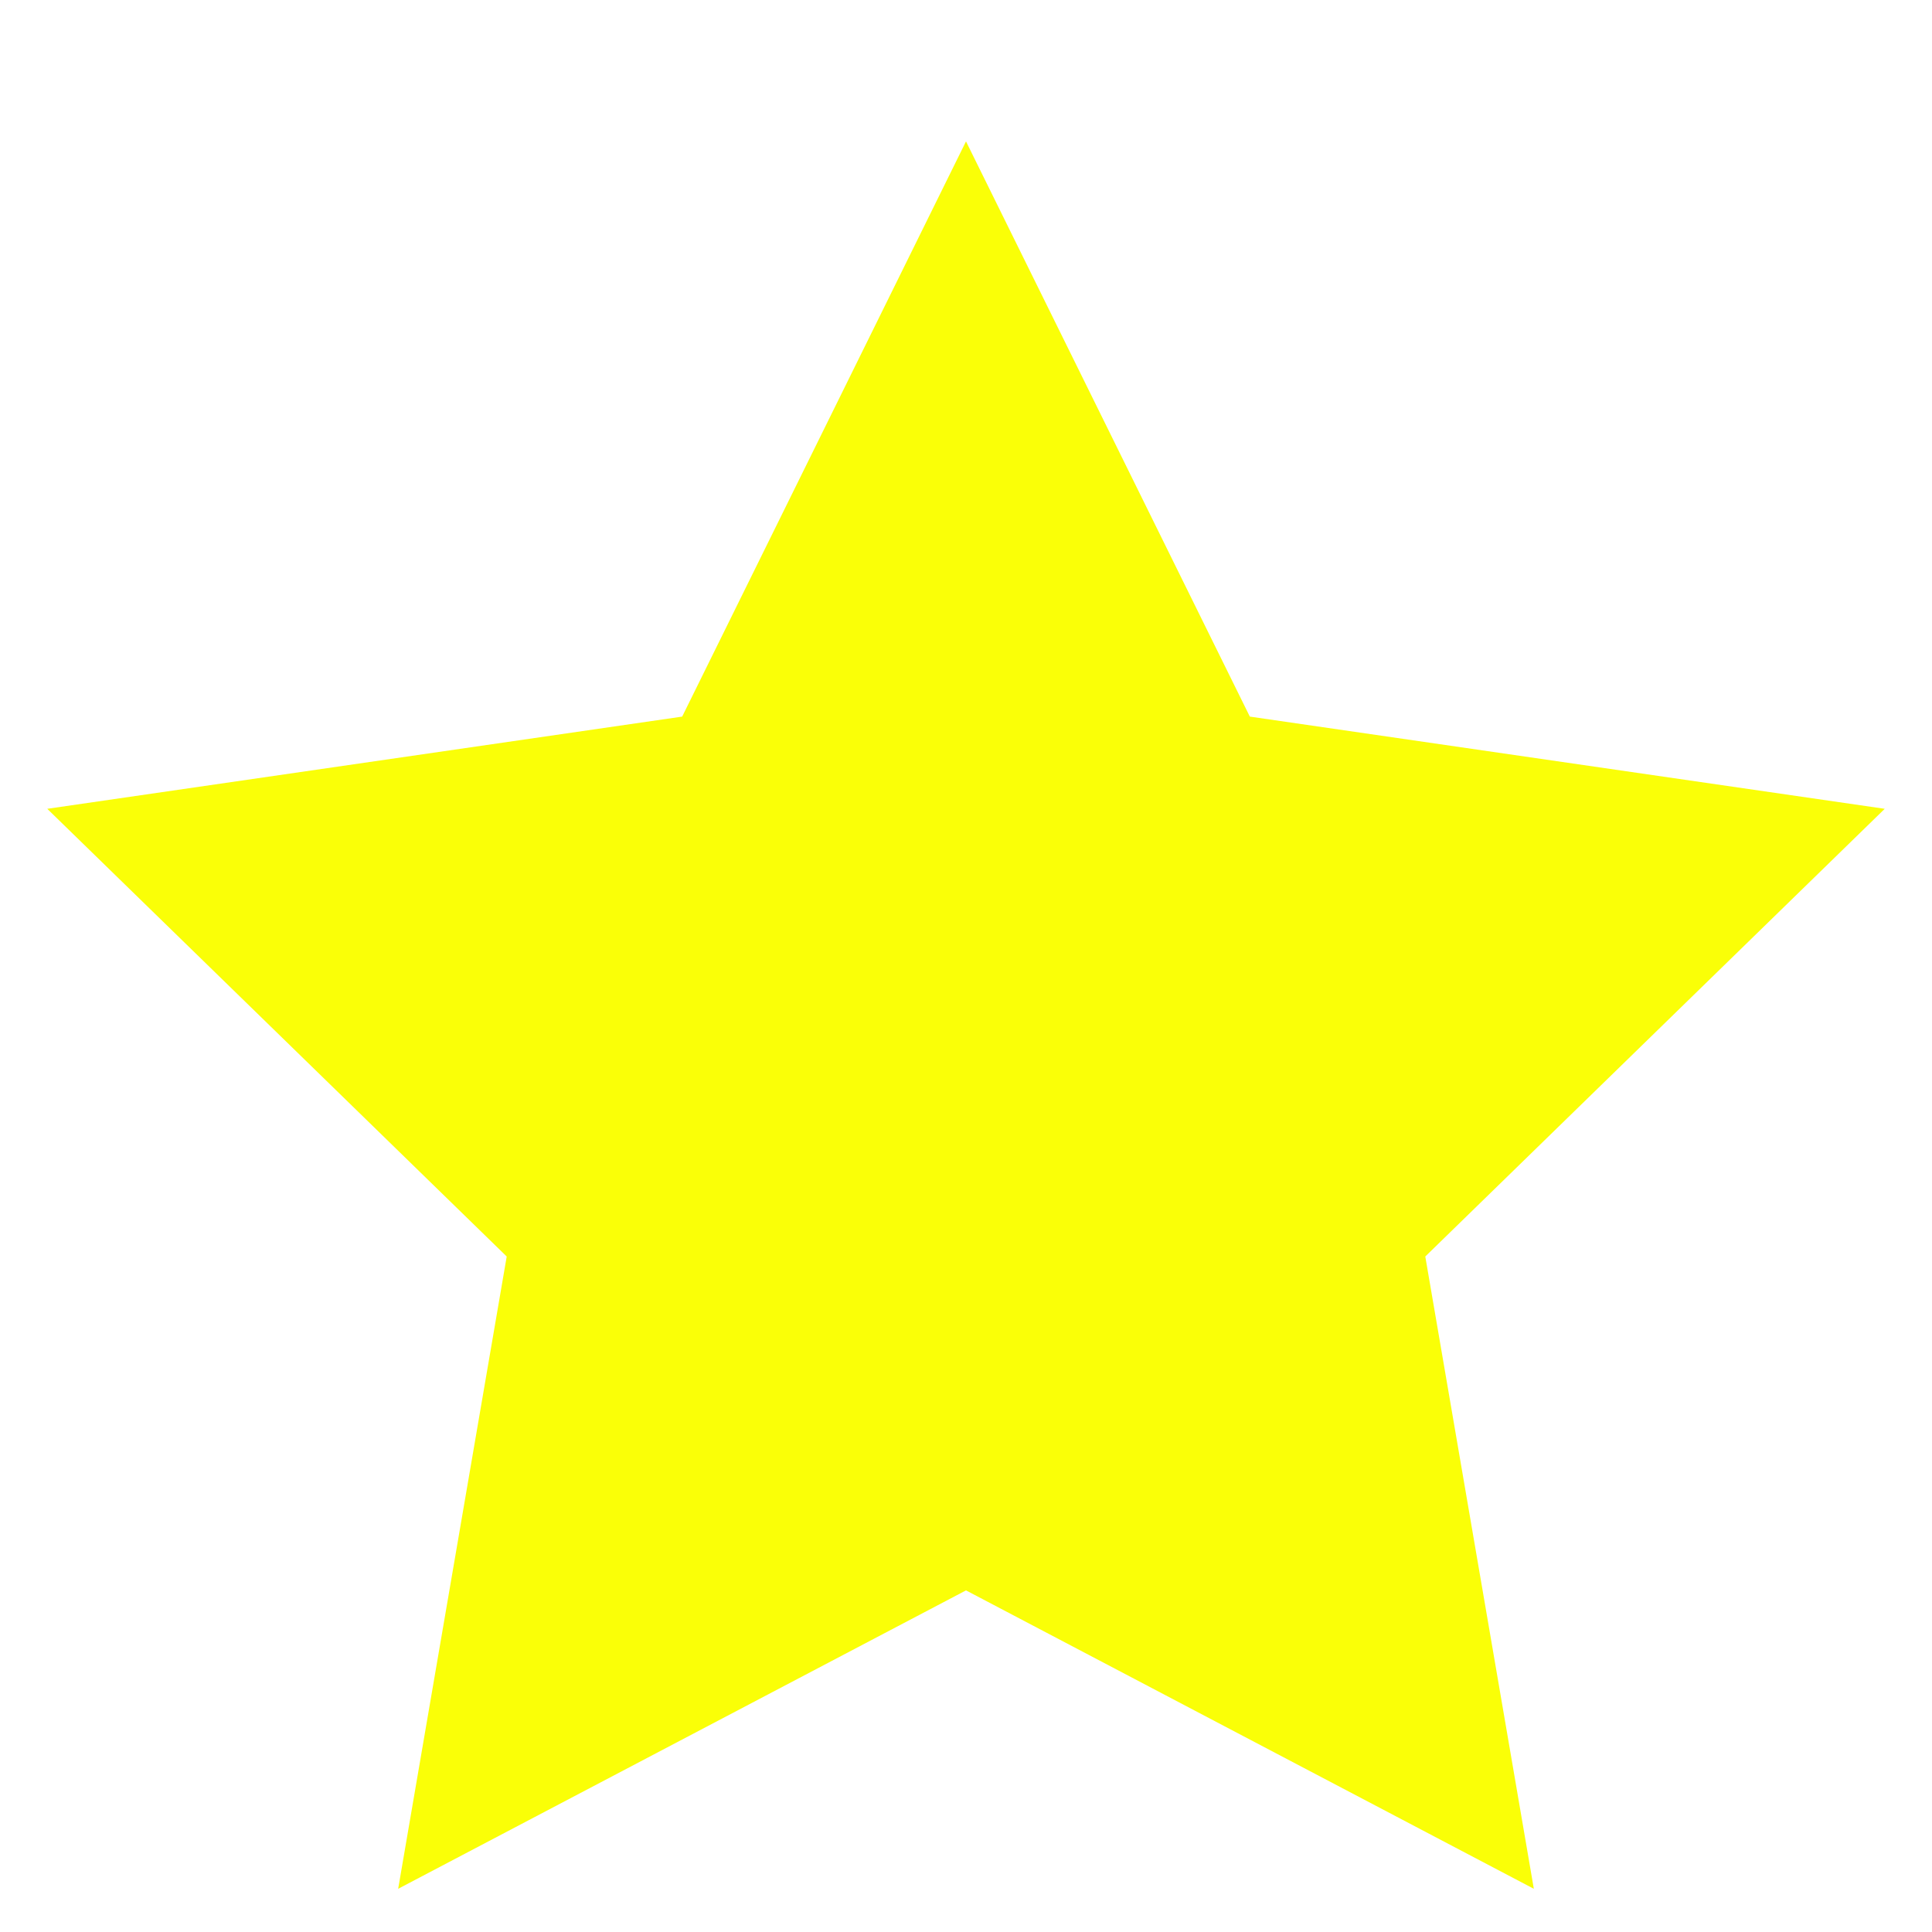
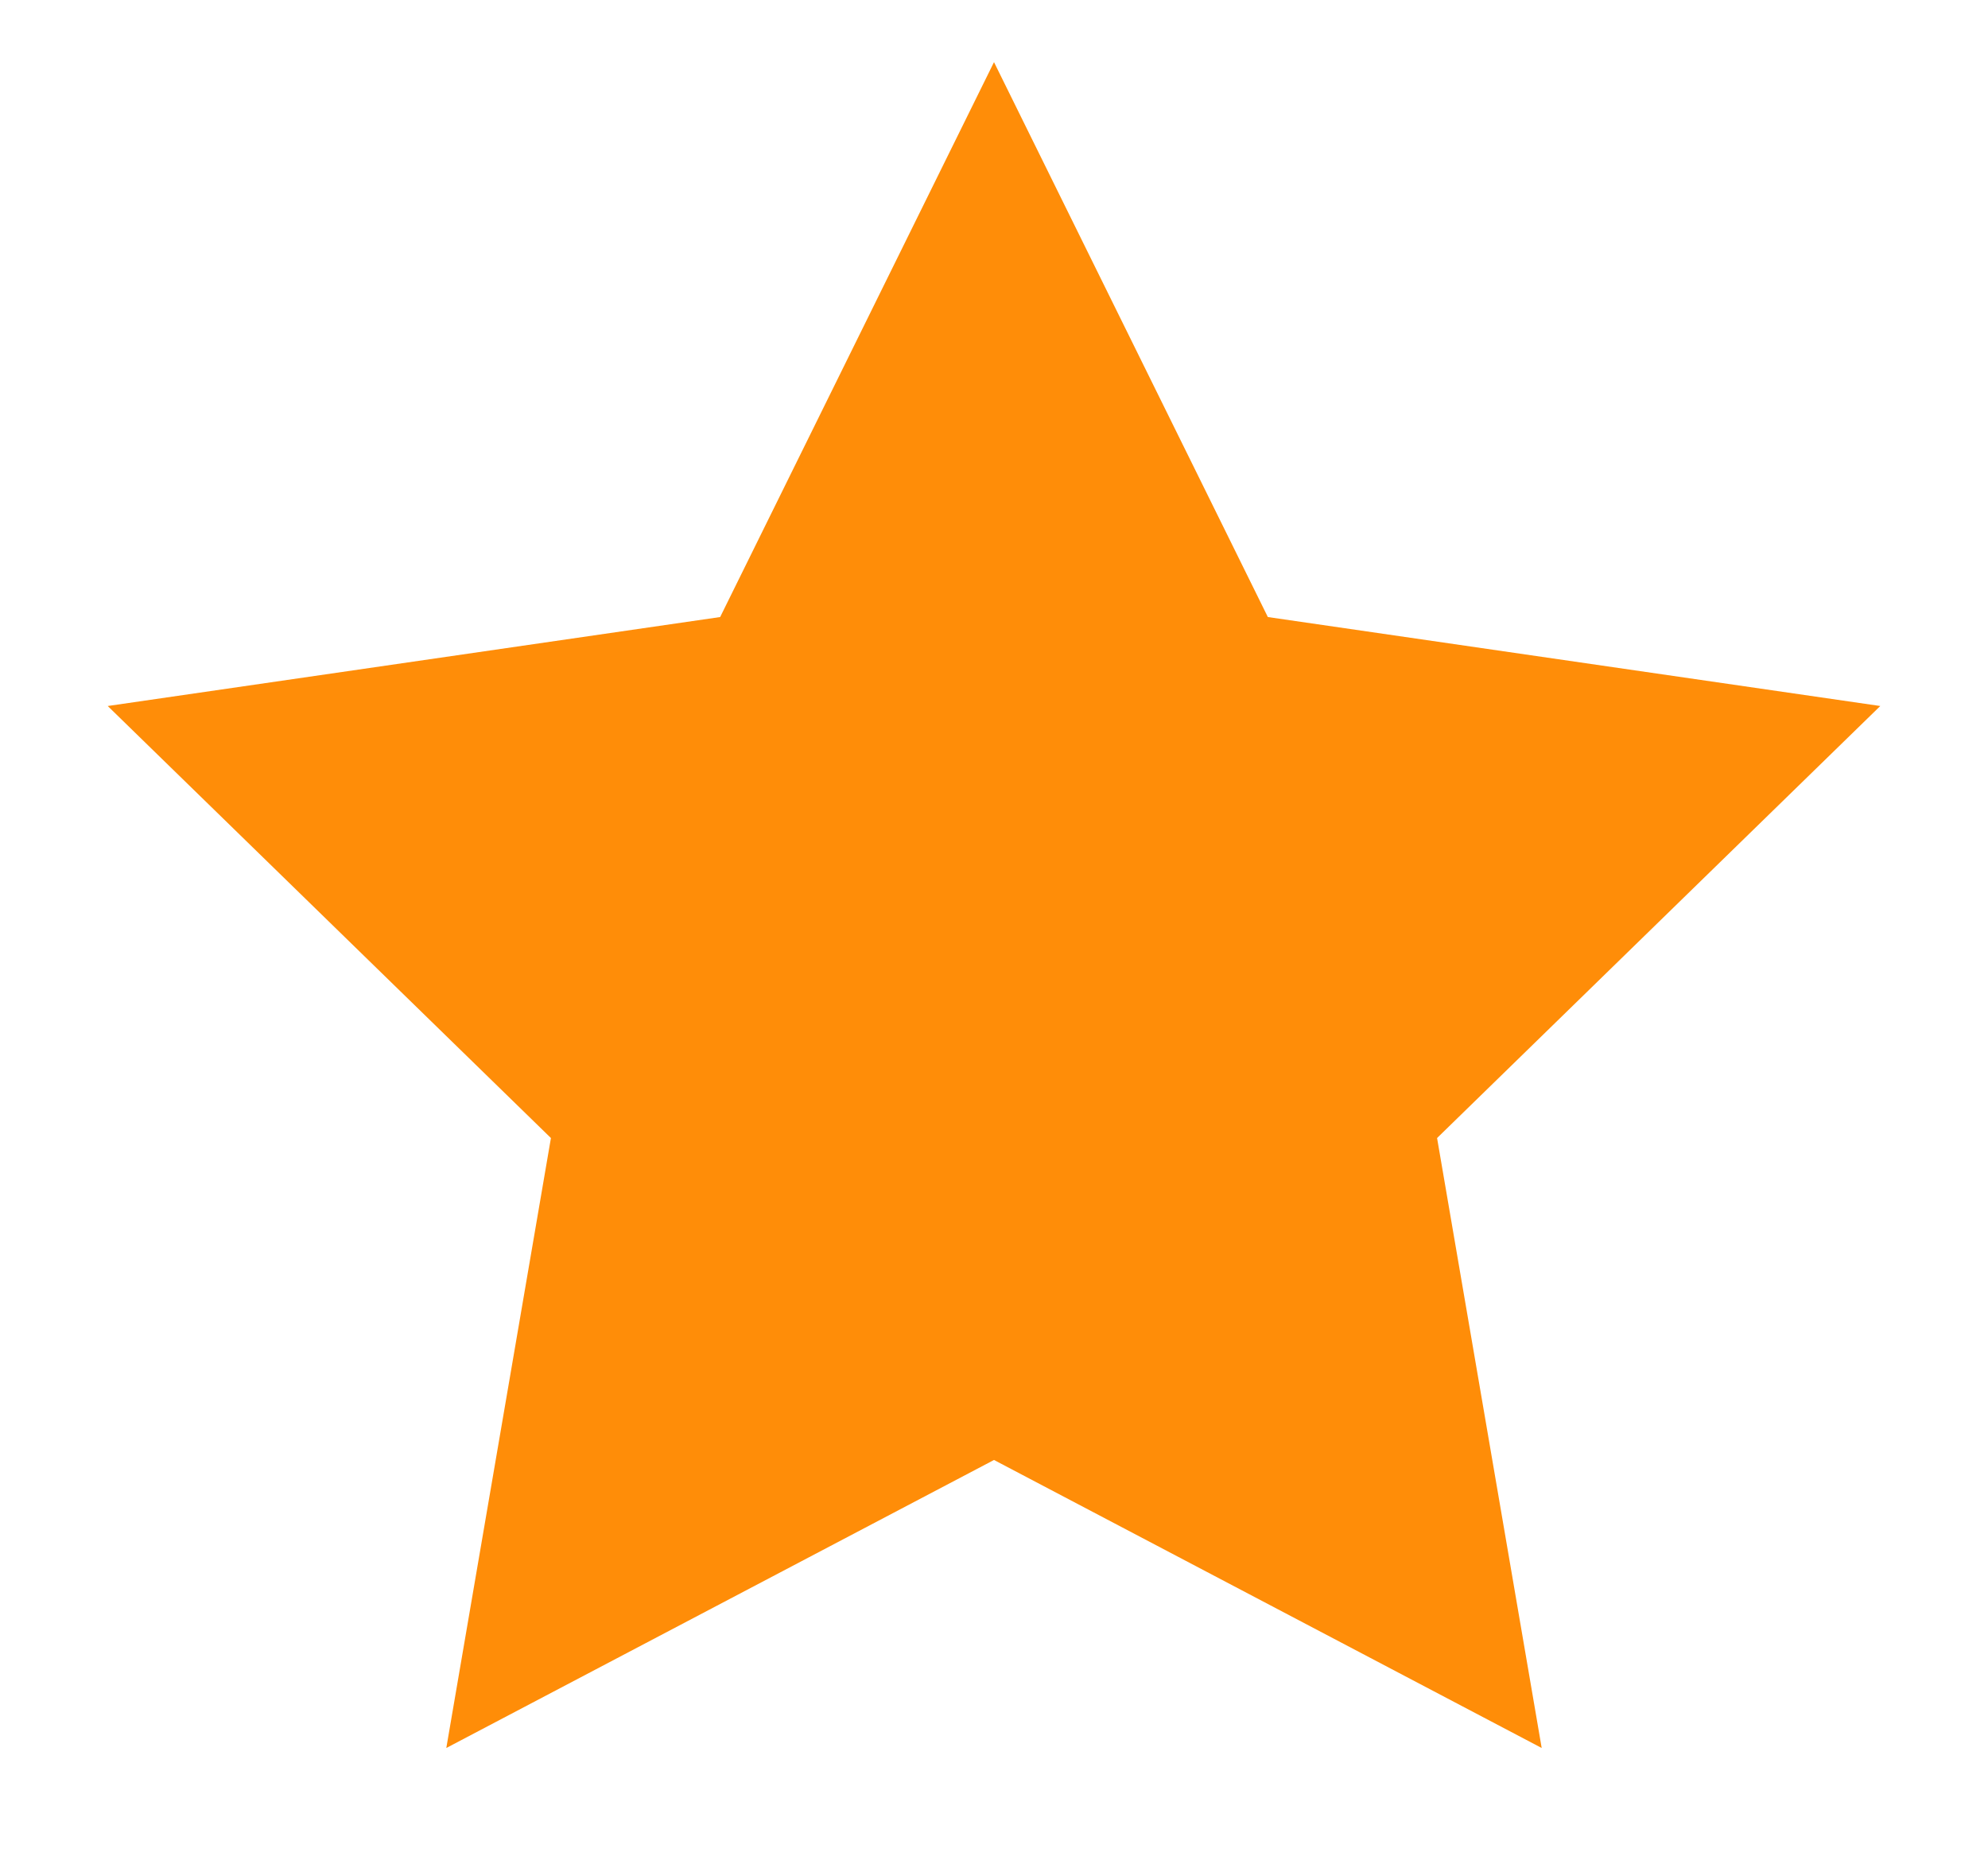
- <svg xmlns="http://www.w3.org/2000/svg" width="11" height="11" viewBox="0 0 11 11" fill="none">
-   <path d="M5.5 0.805L7.116 4.08L10.731 4.605L8.115 7.154L8.733 10.754L5.5 9.055L2.267 10.754L2.885 7.154L0.269 4.605L3.884 4.08L5.5 0.805Z" fill="#FAFF07" />
+ <svg xmlns="http://www.w3.org/2000/svg" width="16" height="15" viewBox="0 0 16 15" fill="none">
+   <path d="M8 0.5L10.204 4.966L15.133 5.682L11.566 9.159L12.408 14.068L8 11.75L3.592 14.068L4.434 9.159L0.867 5.682L5.796 4.966L8 0.5Z" fill="#FF8D08" />
</svg>
